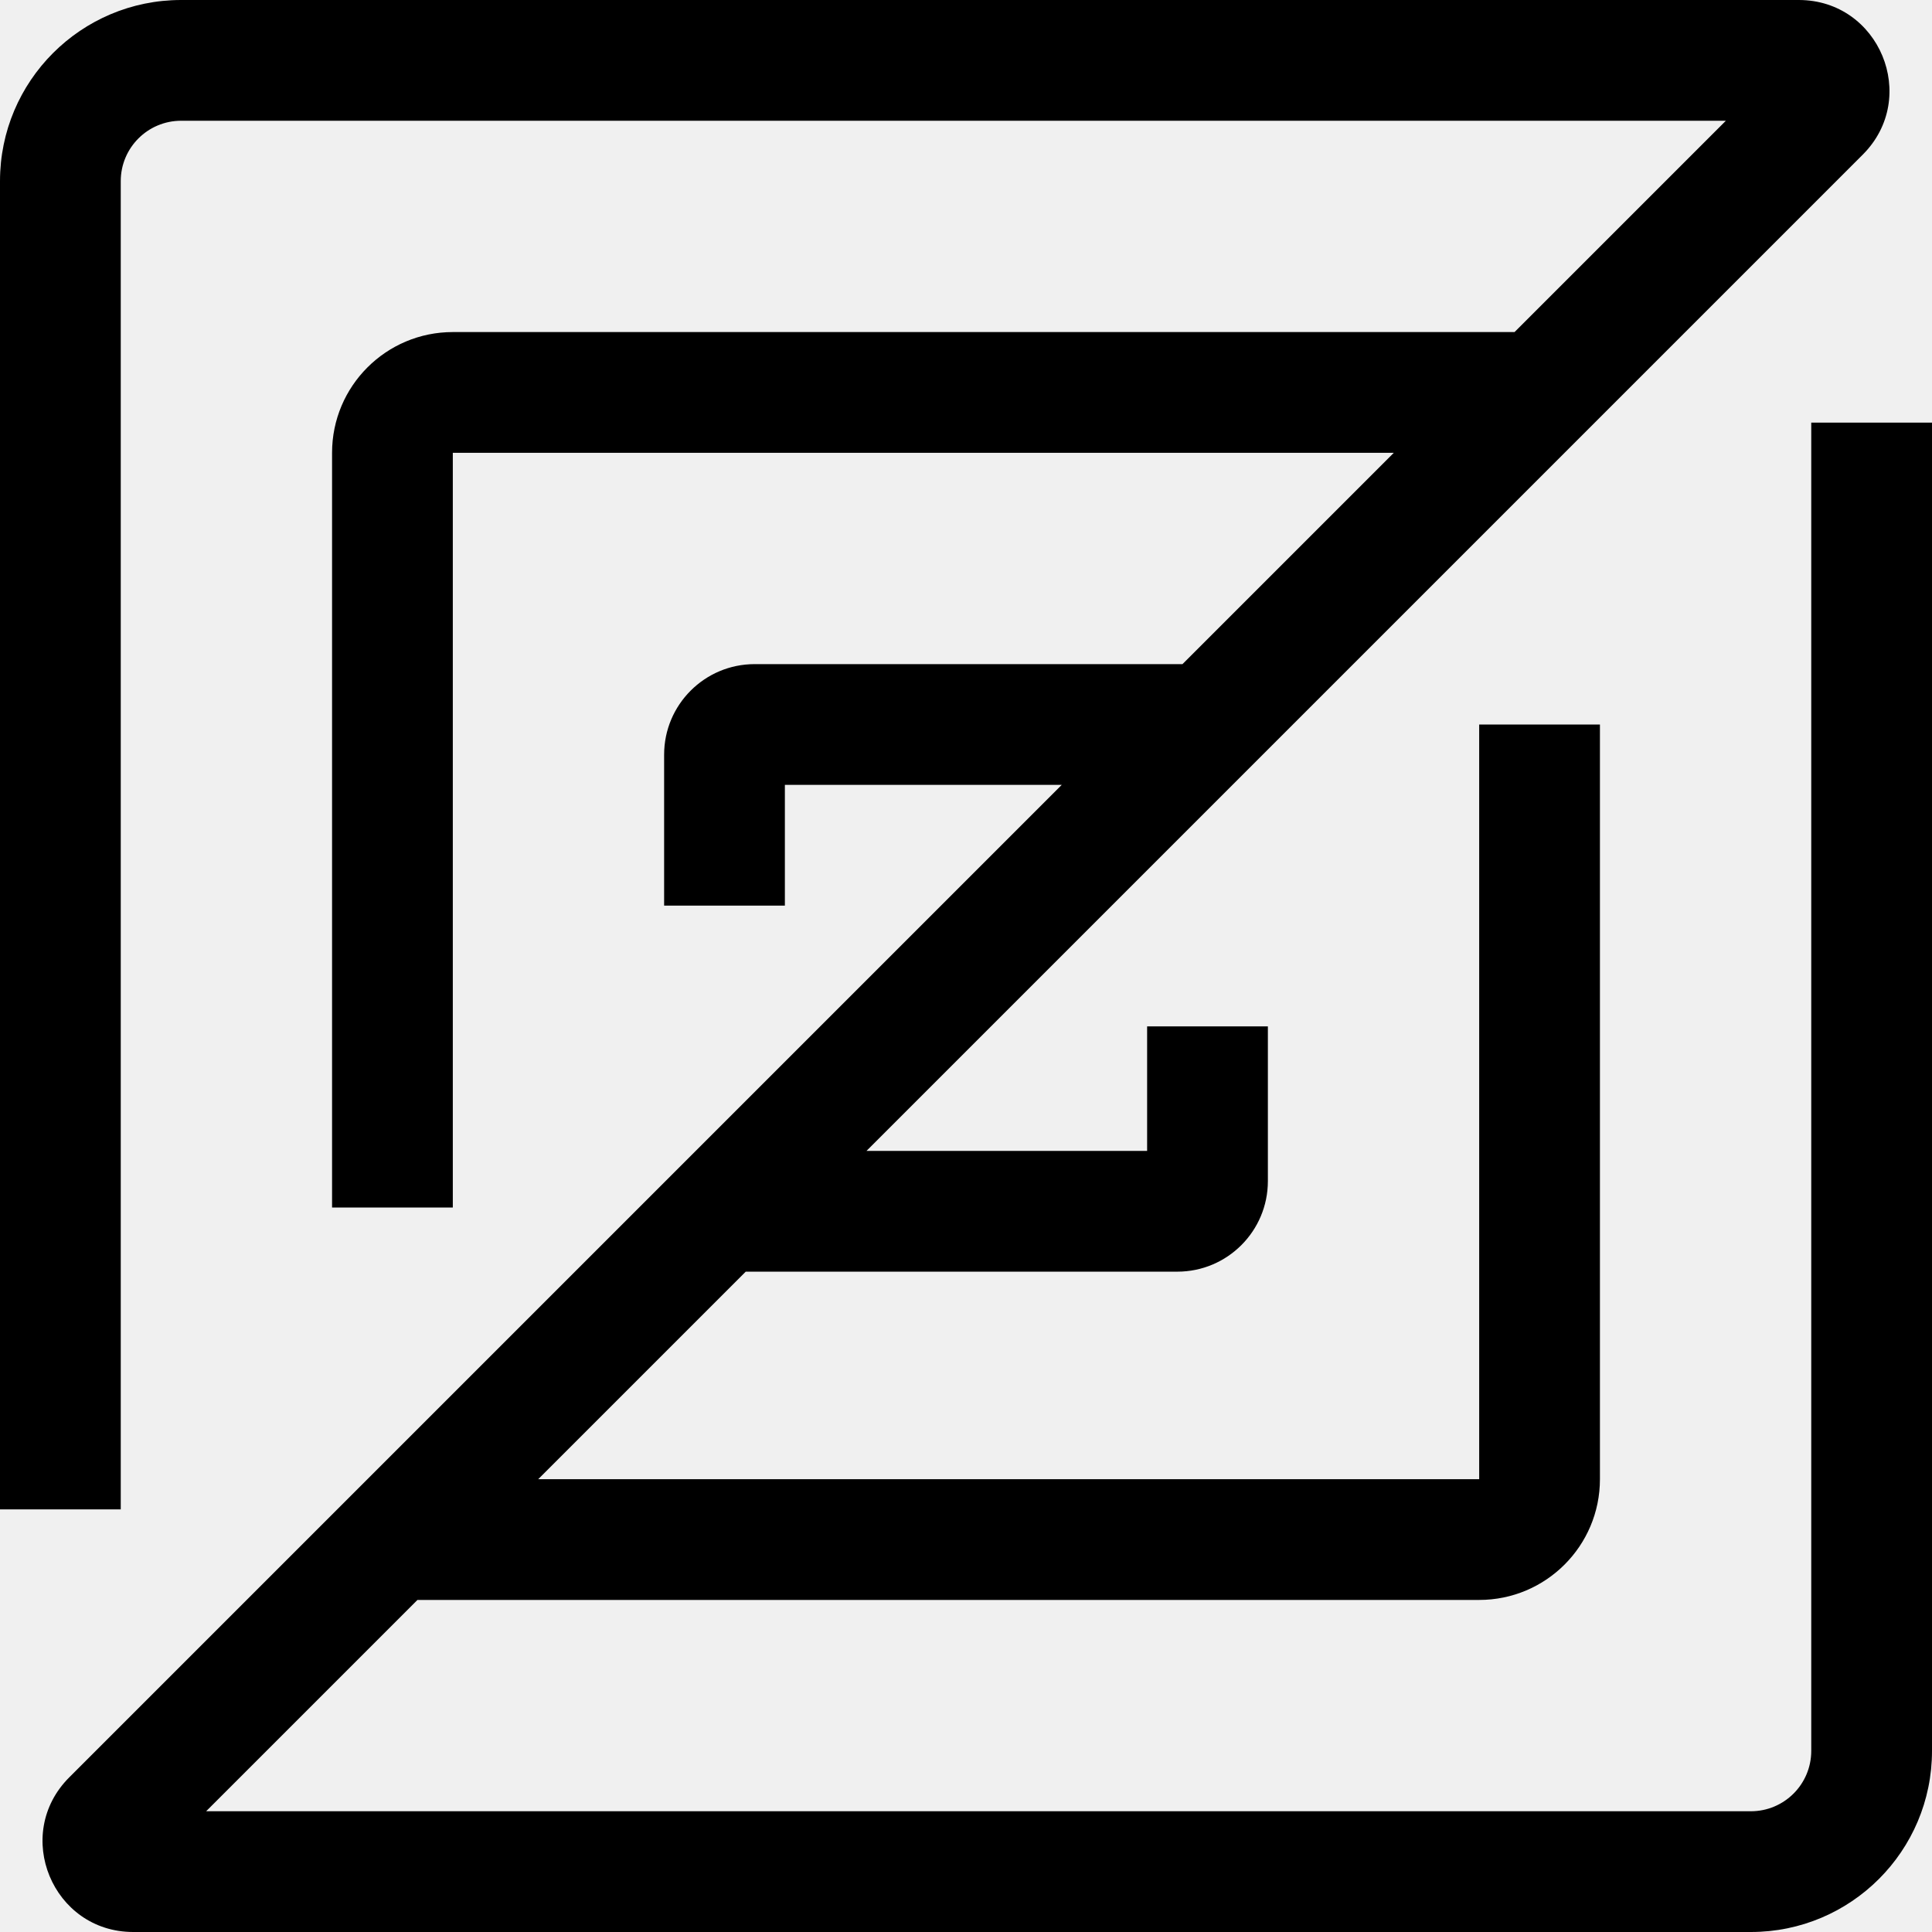
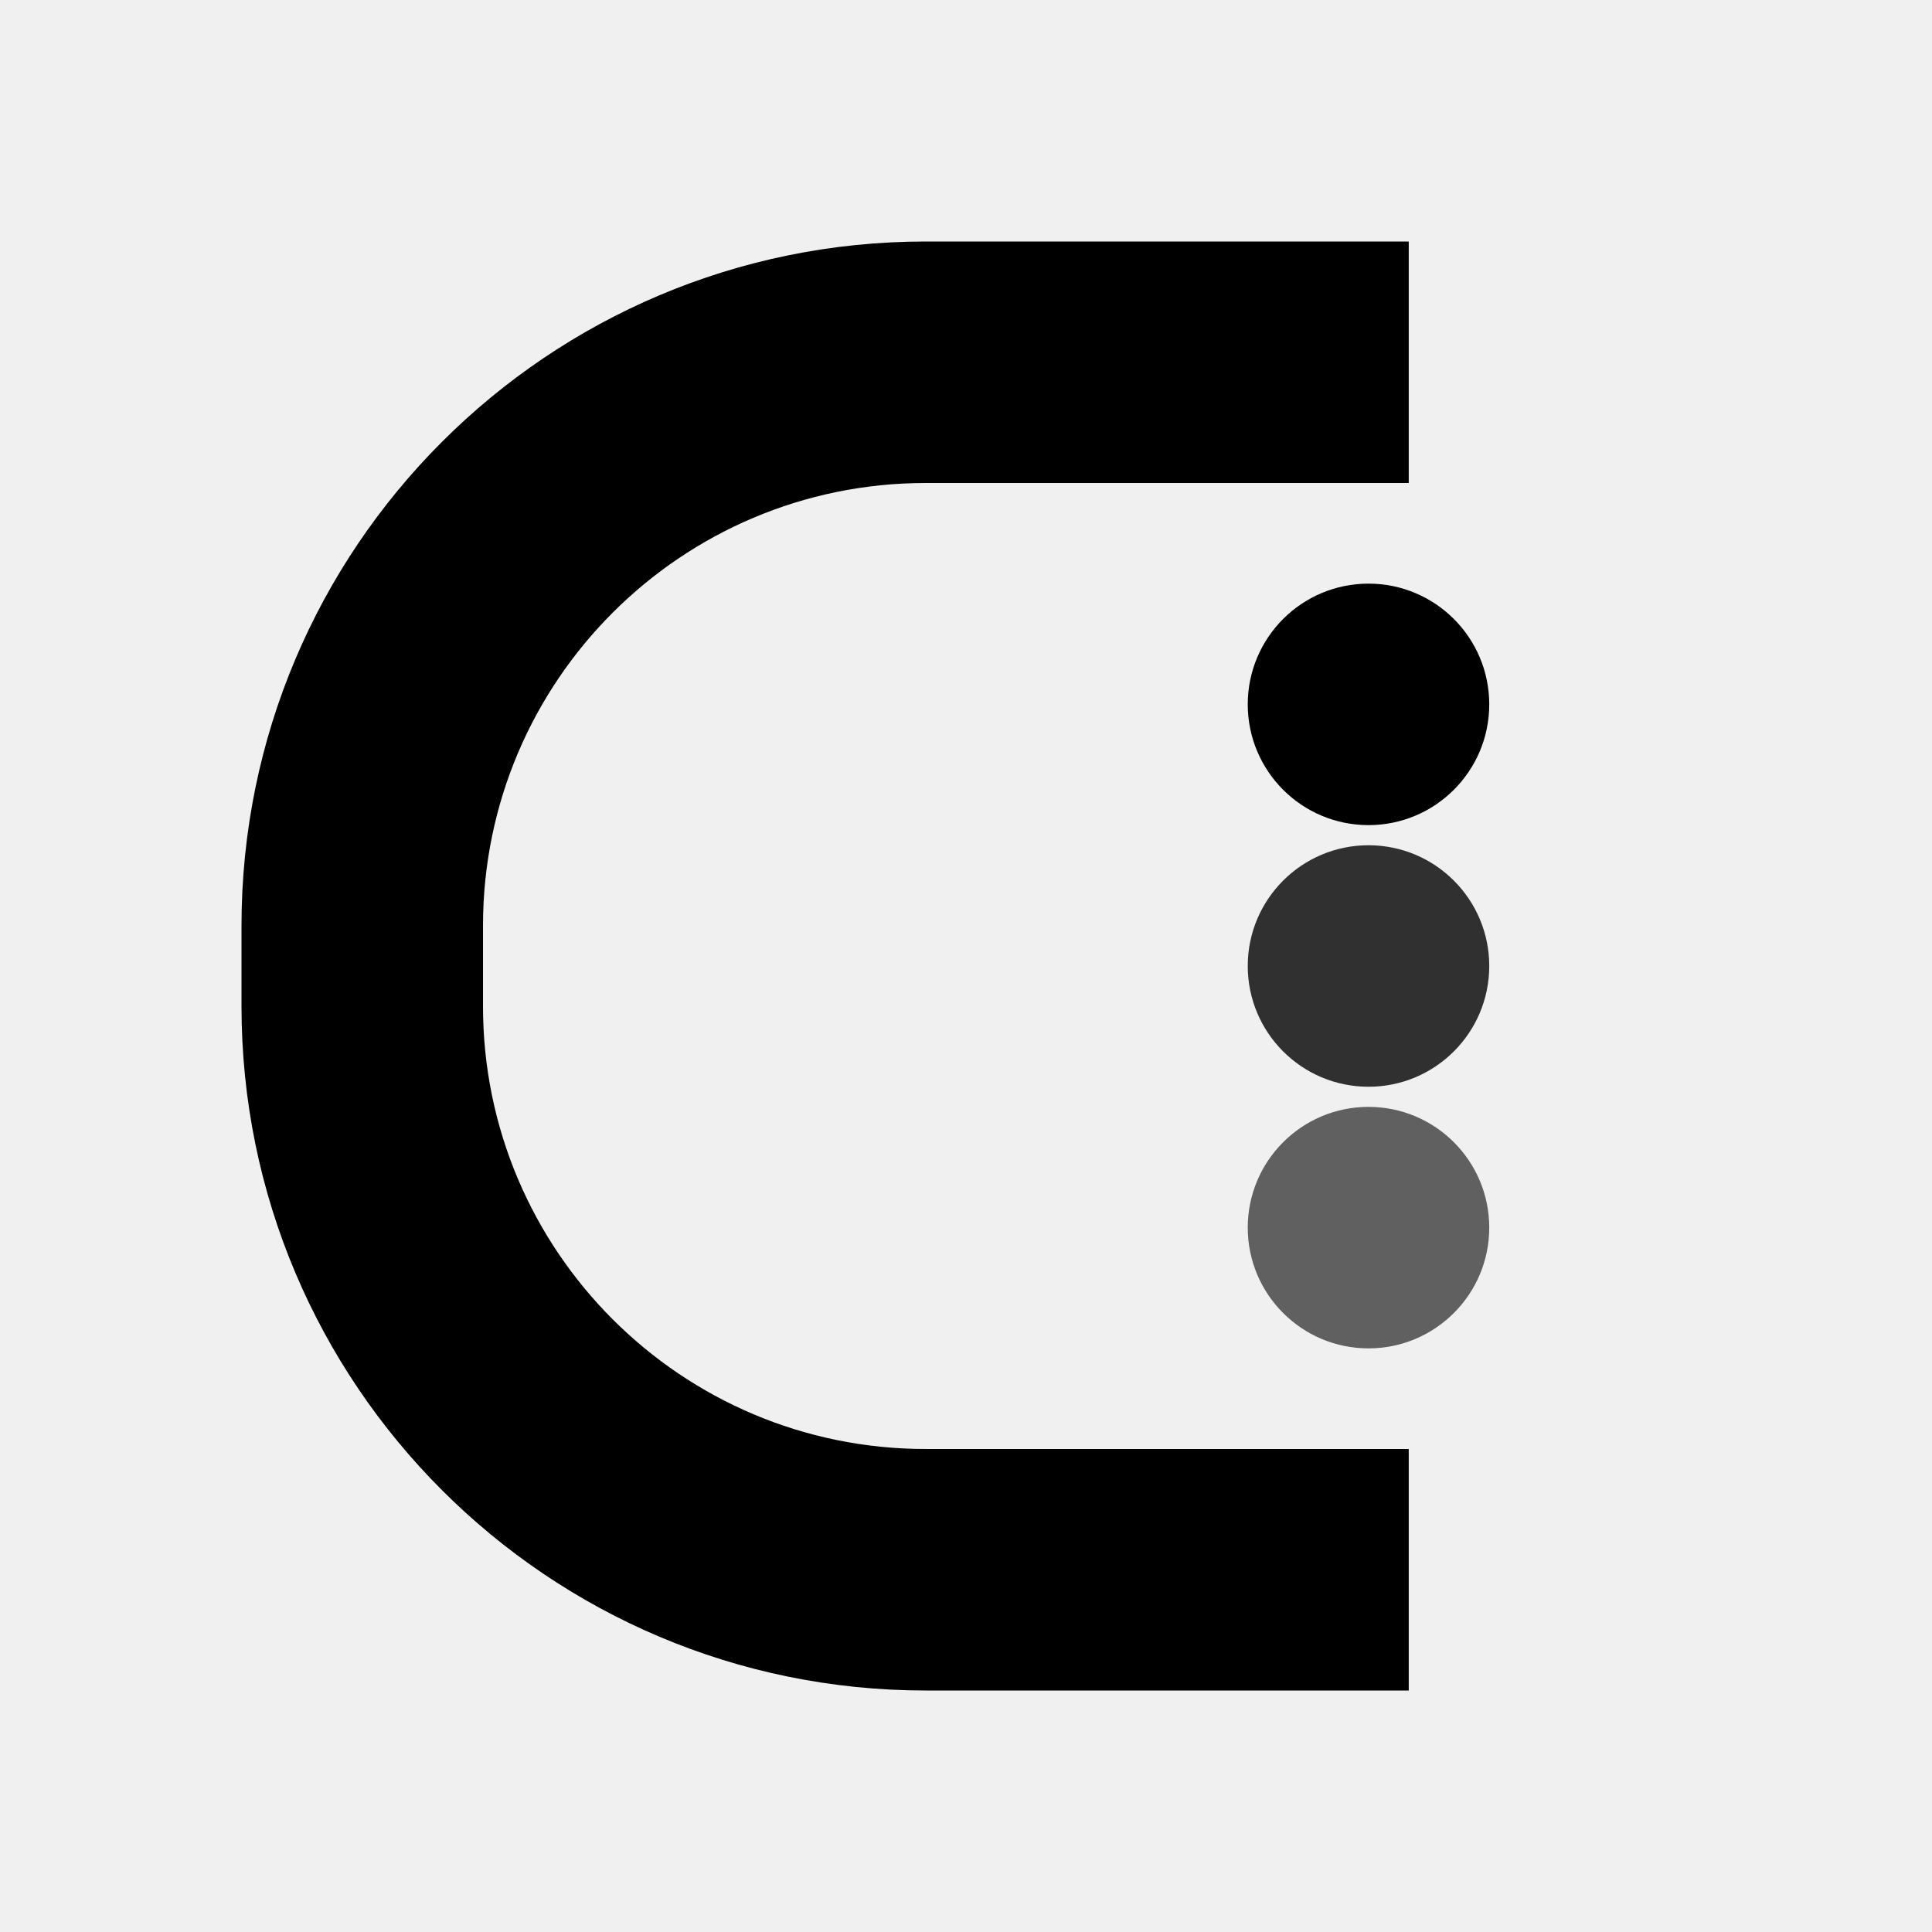
<svg xmlns="http://www.w3.org/2000/svg" width="96" height="96" viewBox="0 0 96 96" fill="none">
-   <g clip-path="url(#clip0_1957_1318)">
-     <path fill-rule="evenodd" clip-rule="evenodd" d="M9 6C7.343 6 6 7.343 6 9V75H0V9C0 4.029 4.029 0 9 0H89.379C93.388 0 95.395 4.847 92.561 7.682L43.055 57.188H57V51H63V58.688C63 61.173 60.985 63.188 58.5 63.188H37.055L26.743 73.5H73.5V36H79.5V73.5C79.5 76.814 76.814 79.5 73.5 79.5H20.743L10.243 90H87C88.657 90 90 88.657 90 87V21H96V87C96 91.971 91.971 96 87 96H6.621C2.612 96 0.605 91.153 3.439 88.318L52.757 39H39V45H33V37.5C33 35.015 35.015 33 37.5 33H58.757L69.257 22.5H22.5V60H16.5V22.5C16.5 19.186 19.186 16.5 22.5 16.5H75.257L85.757 6H9Z" fill="black" />
-   </g>
-   <defs>
-     <clipPath id="clip0_1957_1318">
-       <rect width="96" height="96" fill="white" />
-     </clipPath>
-   </defs>
+   <path d="M70 12H46C27.222 12 12 27.222 12 46V50C12 68.778 27.222 84 46 84H70V72H46C33.85 72 24 62.15 24 50V46C24 33.85 33.85 24 46 24H70V12Z" fill="currentColor" />
+   <circle cx="68" cy="35" r="6" fill="currentColor" />
+   <circle cx="68" cy="48" r="6" fill="currentColor" opacity="0.8" />
+   <circle cx="68" cy="61" r="6" fill="currentColor" opacity="0.6" />
</svg>
